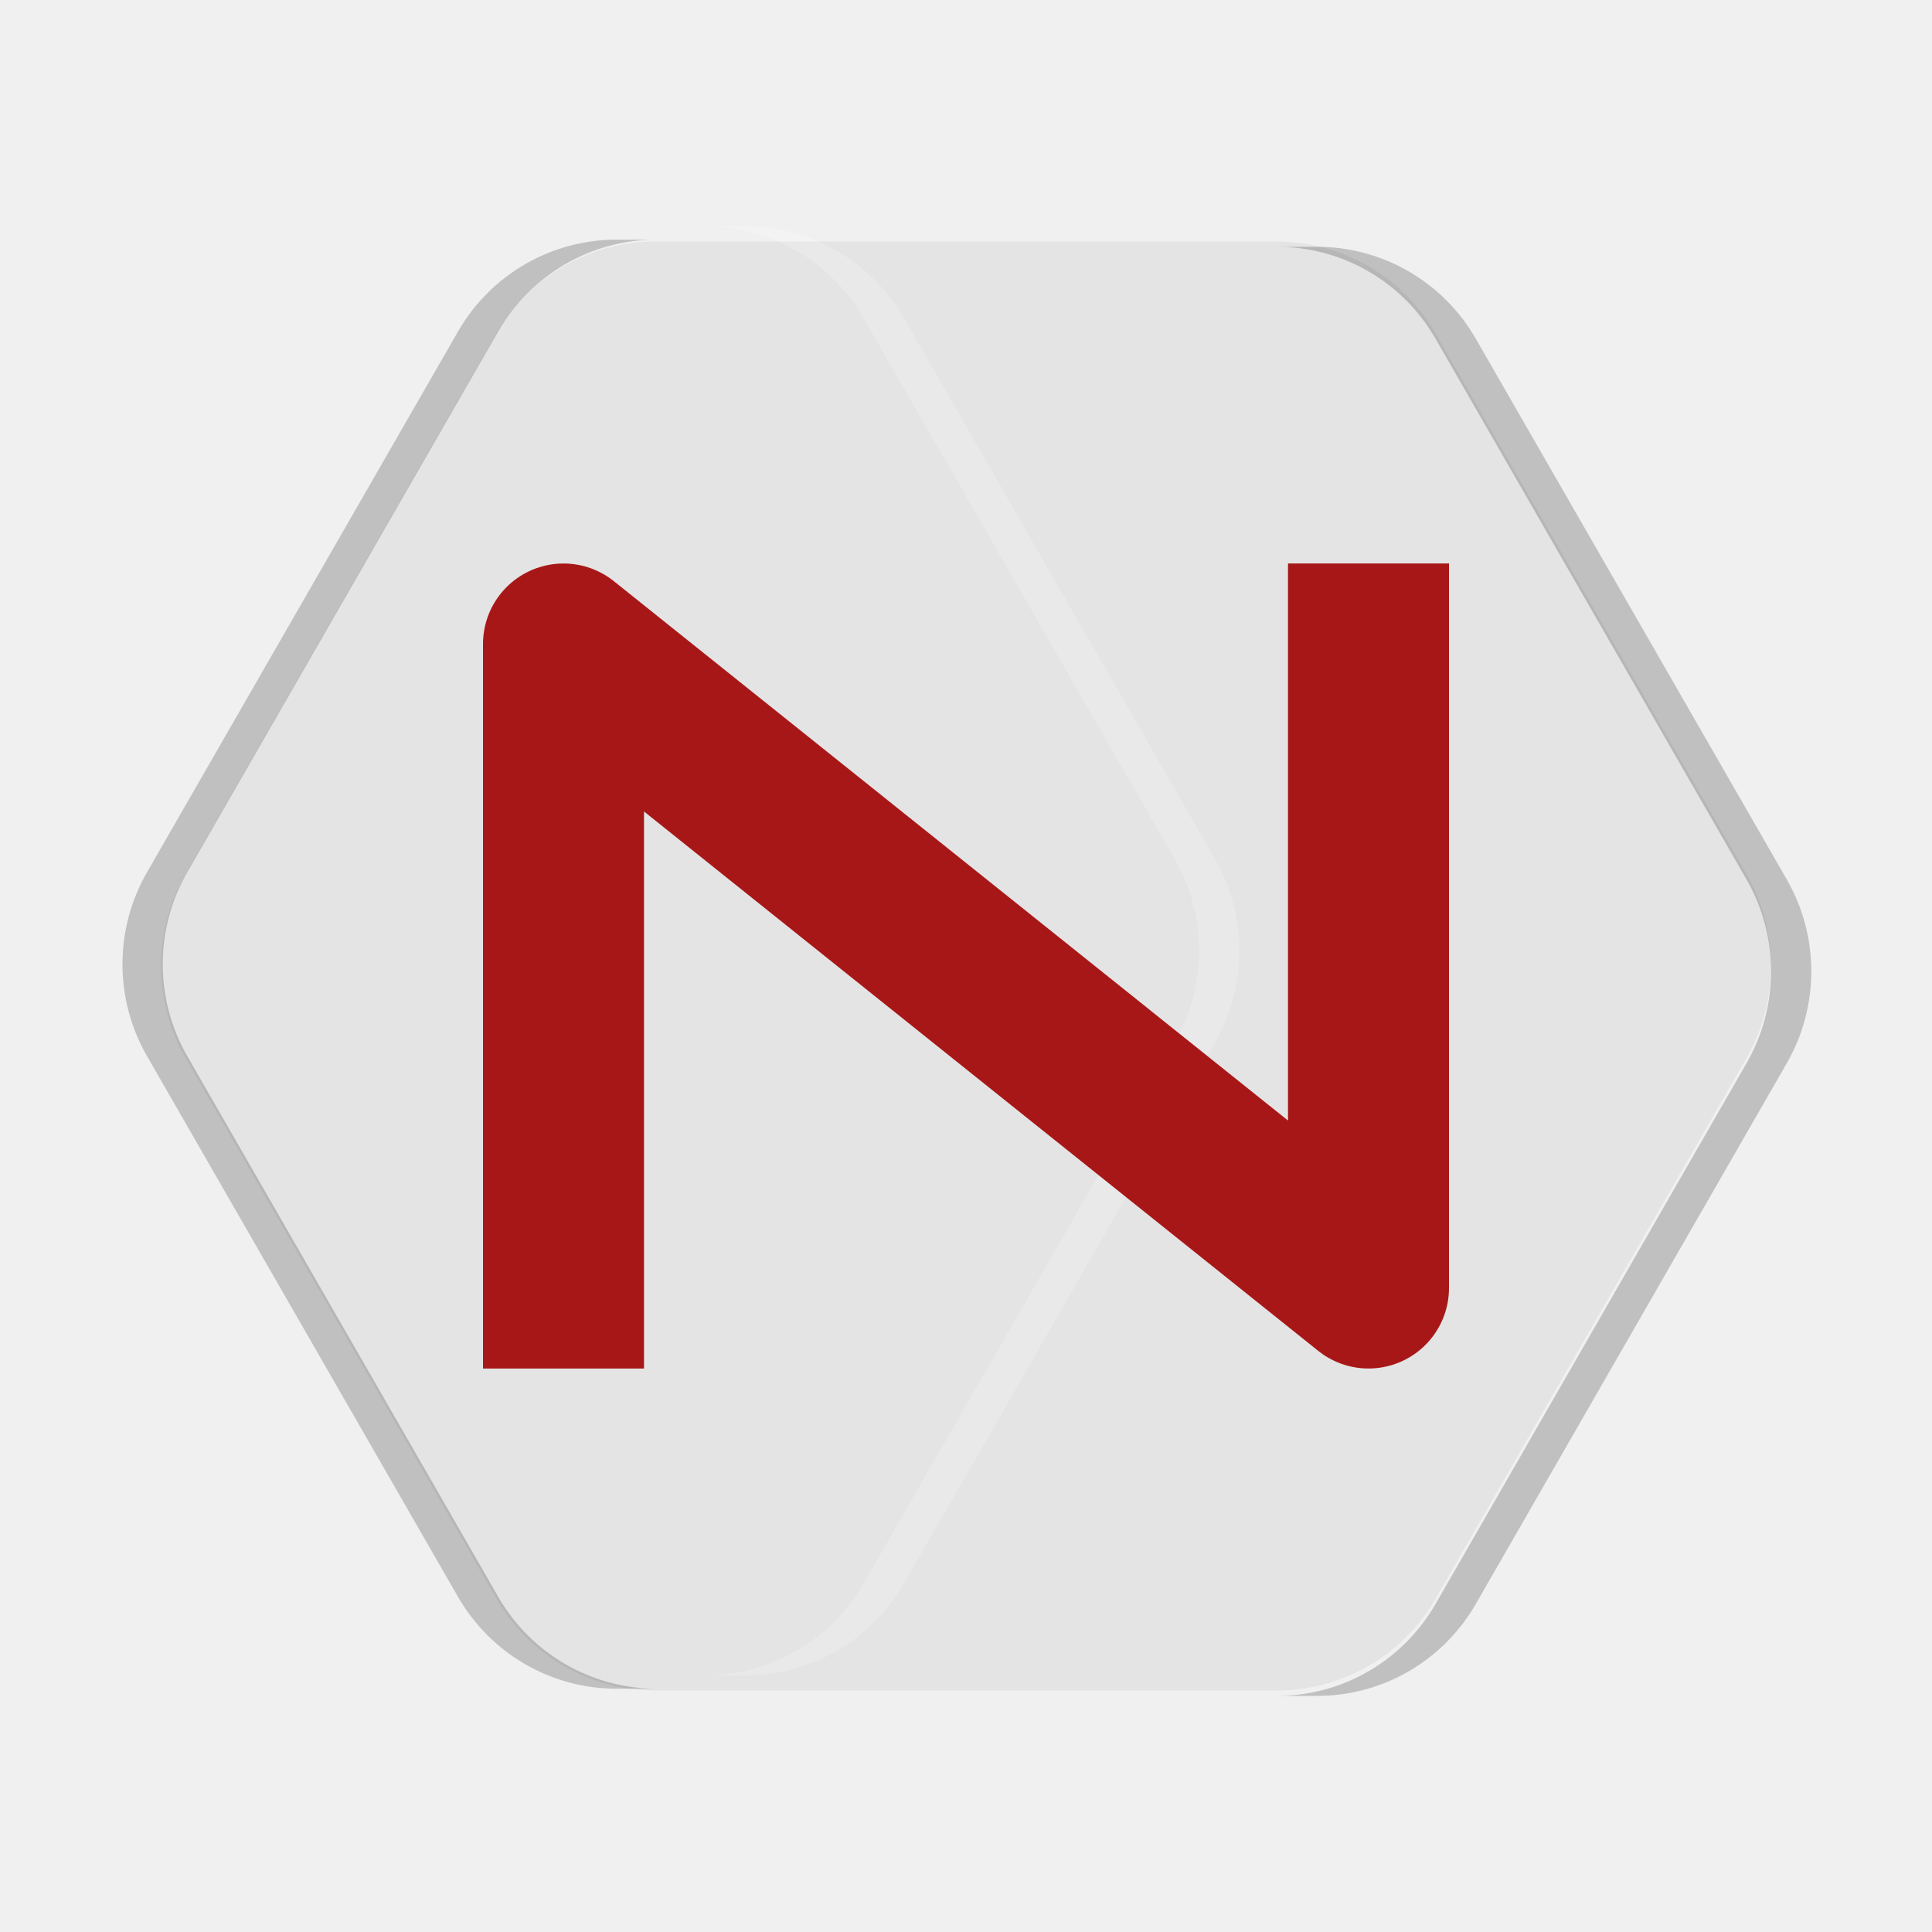
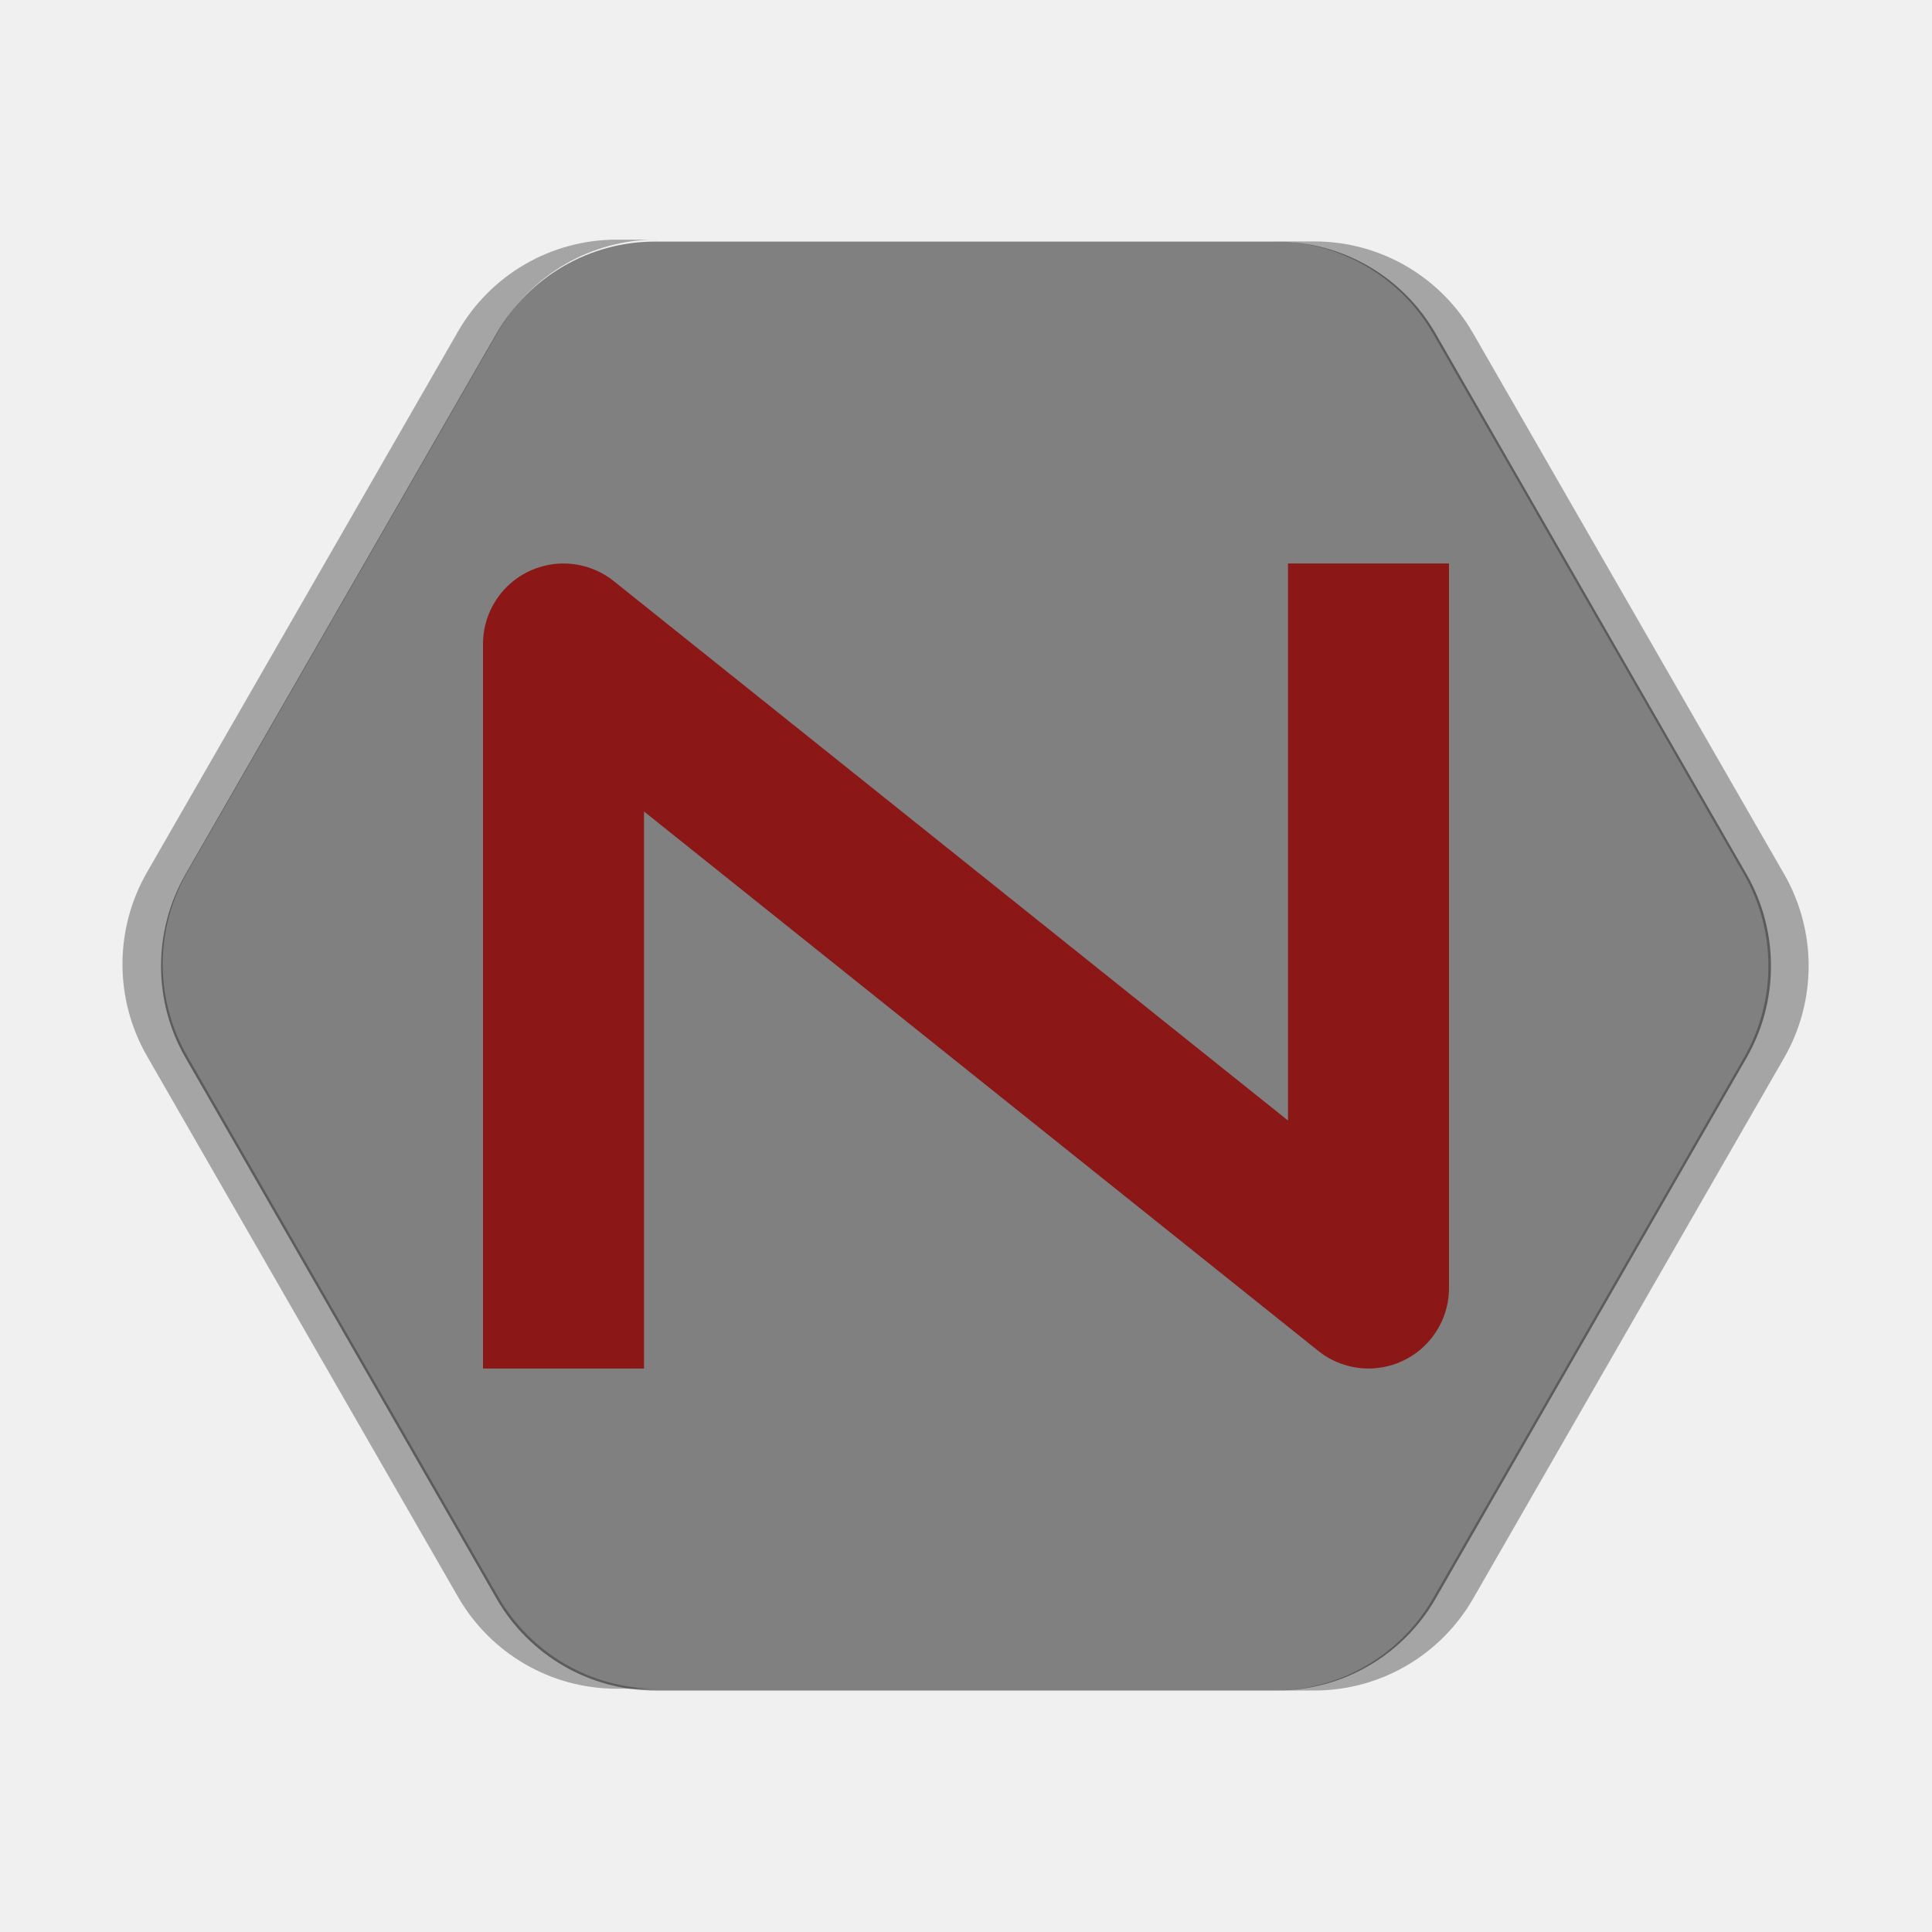
<svg xmlns="http://www.w3.org/2000/svg" width="24" height="24" version="1.1" id="svg10">
  <defs id="defs14" />
-   <path style="fill:#e4e4e4" d="m 21.999,12.054 a 2.274,2.283 0 0 0 -0.303,-1.195 l -3.863,-6.717 a 2.274,2.283 0 0 0 -1.969,-1.141 H 8.137 a 2.274,2.283 0 0 0 -1.969,1.141 l -3.863,6.717 a 2.274,2.283 0 0 0 0,2.283 l 3.863,6.717 a 2.274,2.283 0 0 0 1.969,1.141 h 7.726 a 2.274,2.283 0 0 0 1.97,-1.14 l 3.863,-6.718 a 2.274,2.283 0 0 0 0.303,-1.087 z" id="path2" />
-   <path style="opacity:0.2;fill:#ffffff" d="m 15.395,11.866 a 2.274,2.283 0 0 0 -0.303,-1.196 l -3.863,-6.717 a 2.274,2.283 0 0 0 -1.97,-1.142 h -0.5 a 2.274,2.283 0 0 1 1.97,1.142 l 3.863,6.717 a 2.274,2.283 0 0 1 0.303,1.195 2.274,2.283 0 0 1 -0.303,1.088 l -3.863,6.717 a 2.274,2.283 0 0 1 -1.97,1.142 h 0.5 a 2.274,2.283 0 0 0 1.97,-1.143 l 3.863,-6.716 a 2.274,2.283 0 0 0 0.303,-1.088 z" id="path4" />
-   <path style="opacity:0.2" d="m 8.158,2.977 h -0.5 a 2.274,2.283 0 0 0 -1.969,1.142 L 1.826,10.836 a 2.274,2.283 0 0 0 0,2.283 l 3.863,6.717 a 2.274,2.283 0 0 0 1.969,1.142 h 0.5 a 2.274,2.283 0 0 1 -1.969,-1.142 l -3.863,-6.717 a 2.274,2.283 0 0 1 0,-2.283 L 6.189,4.118 a 2.274,2.283 0 0 1 1.969,-1.142 z" id="path6" />
-   <path style="fill:none;stroke:#a81717;stroke-width:2;stroke-linecap:square;stroke-linejoin:round" d="m 17,8 v 8 L 7,8 v 8" id="path8" />
-   <path style="opacity:0.2" d="m 15.864,3.066 h 0.5 a 2.274,2.283 0 0 1 1.969,1.142 l 3.863,6.717 a 2.274,2.283 0 0 1 0,2.283 l -3.863,6.717 a 2.274,2.283 0 0 1 -1.969,1.142 h -0.5 a 2.274,2.283 0 0 0 1.969,-1.142 l 3.863,-6.717 a 2.274,2.283 0 0 0 0,-2.283 l -3.863,-6.717 a 2.274,2.283 0 0 0 -1.969,-1.142 z" id="path6-3" />
+   <path style="fill:#808080" d="m 21.999,12.054 a 2.274,2.283 0 0 0 -0.303,-1.195 l -3.863,-6.717 a 2.274,2.283 0 0 0 -1.969,-1.141 H 8.137 a 2.274,2.283 0 0 0 -1.969,1.141 l -3.863,6.717 a 2.274,2.283 0 0 0 0,2.283 l 3.863,6.717 a 2.274,2.283 0 0 0 1.969,1.141 h 7.726 a 2.274,2.283 0 0 0 1.97,-1.14 l 3.863,-6.718 a 2.274,2.283 0 0 0 0.303,-1.087 z" id="path2" />
+   <path style="opacity:0.35;fill:#1a1a1a" d="m 8.158,2.977 h -0.5 a 2.274,2.283 0 0 0 -1.969,1.142 L 1.826,10.836 a 2.274,2.283 0 0 0 0,2.283 l 3.863,6.717 a 2.274,2.283 0 0 0 1.969,1.142 h 0.5 a 2.274,2.283 0 0 1 -1.969,-1.142 l -3.863,-6.717 a 2.274,2.283 0 0 1 0,-2.283 L 6.189,4.118 a 2.274,2.283 0 0 1 1.969,-1.142 z" id="path6" />
+   <path style="fill:none;stroke:#8b1717;stroke-width:2;stroke-linecap:square;stroke-linejoin:round;stroke-opacity:1" d="m 17,8 v 8 L 7,8 v 8" id="path8" />
+   <path style="opacity:0.35;fill:#1a1a1a;fill-opacity:1" d="m 15.831,2.999 h 0.5 a 2.274,2.283 0 0 1 1.969,1.142 l 3.863,6.717 a 2.274,2.283 0 0 1 0,2.283 l -3.863,6.717 a 2.274,2.283 0 0 1 -1.969,1.142 h -0.5 a 2.274,2.283 0 0 0 1.969,-1.142 l 3.863,-6.717 a 2.274,2.283 0 0 0 0,-2.283 l -3.863,-6.717 a 2.274,2.283 0 0 0 -1.969,-1.142 z" id="path6-3" />
</svg>
